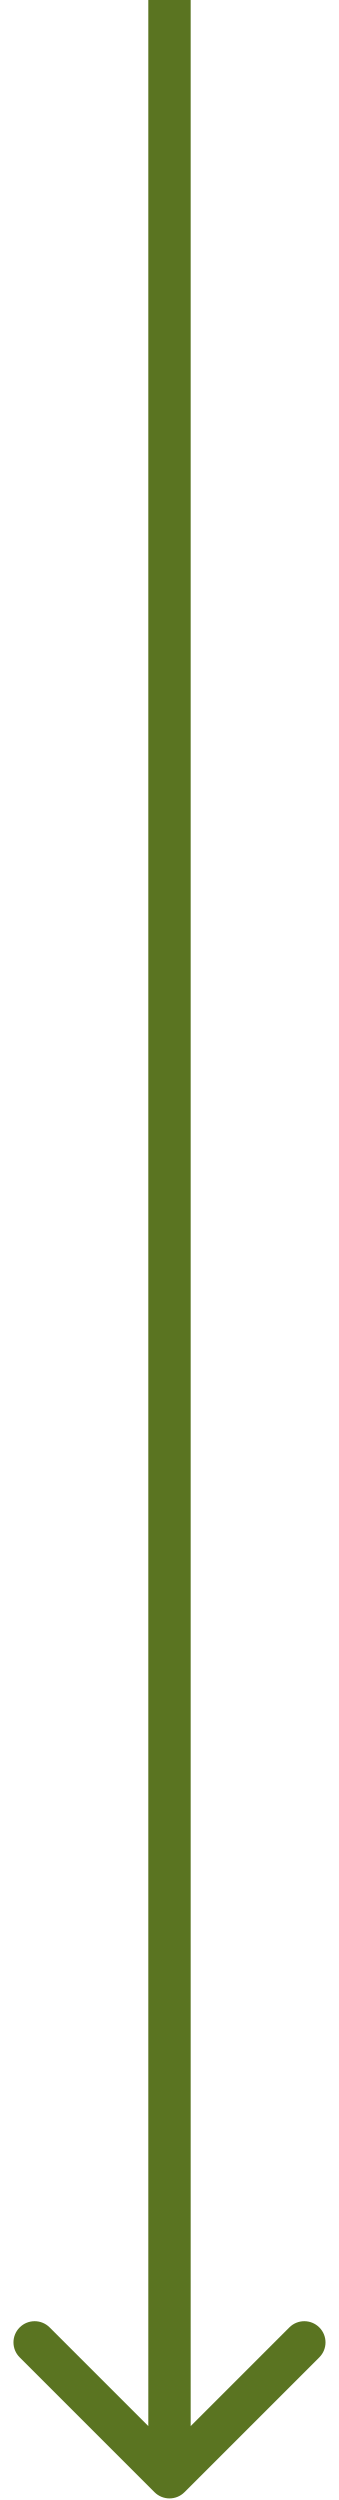
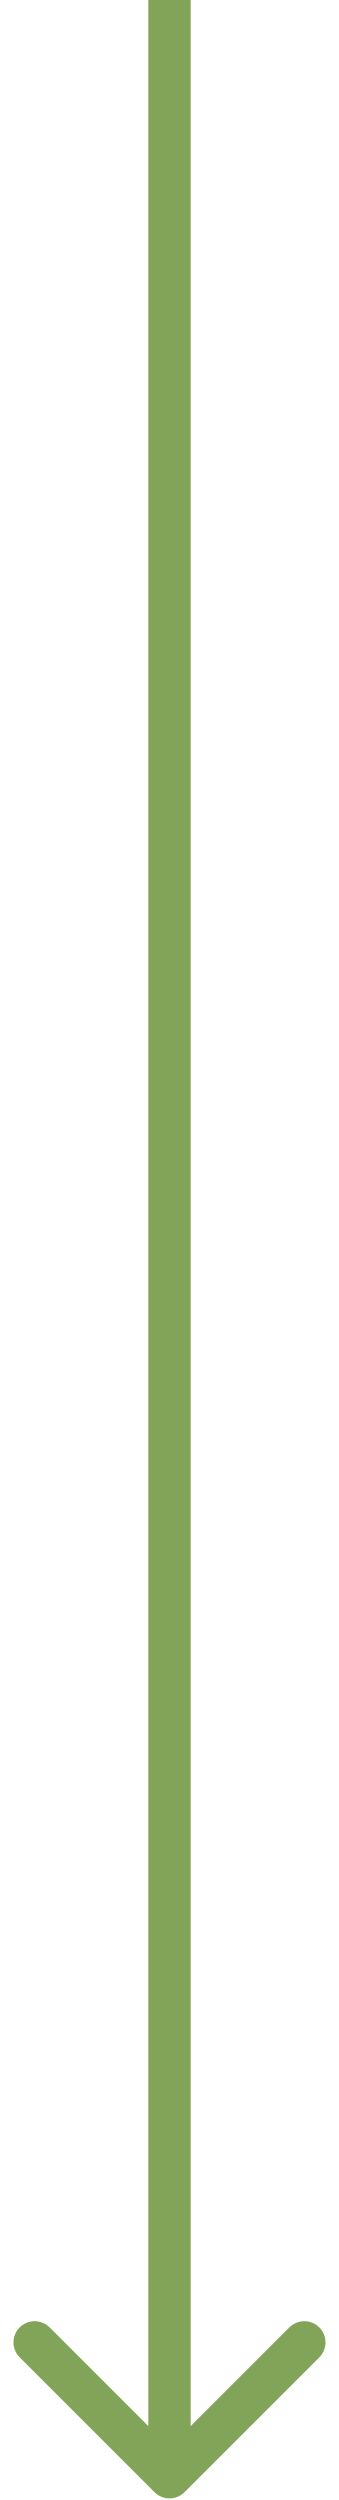
<svg xmlns="http://www.w3.org/2000/svg" width="16" height="118" viewBox="0 0 16 118" fill="none">
-   <path d="M7.293 117.632C7.683 118.023 8.317 118.023 8.707 117.632L15.071 111.268C15.462 110.878 15.462 110.245 15.071 109.854C14.681 109.463 14.047 109.463 13.657 109.854L8 115.511L2.343 109.854C1.953 109.463 1.319 109.463 0.929 109.854C0.538 110.245 0.538 110.878 0.929 111.268L7.293 117.632ZM7 0L7 116.925H9L9 0L7 0Z" fill="#5A7421" />
+   <path d="M7.293 117.632C7.683 118.023 8.317 118.023 8.707 117.632L15.071 111.268C15.462 110.878 15.462 110.245 15.071 109.854C14.681 109.463 14.047 109.463 13.657 109.854L8 115.511L2.343 109.854C1.953 109.463 1.319 109.463 0.929 109.854C0.538 110.245 0.538 110.878 0.929 111.268L7.293 117.632ZM7 0L7 116.925H9L9 0L7 0Z" fill="#81A459" />
</svg>
